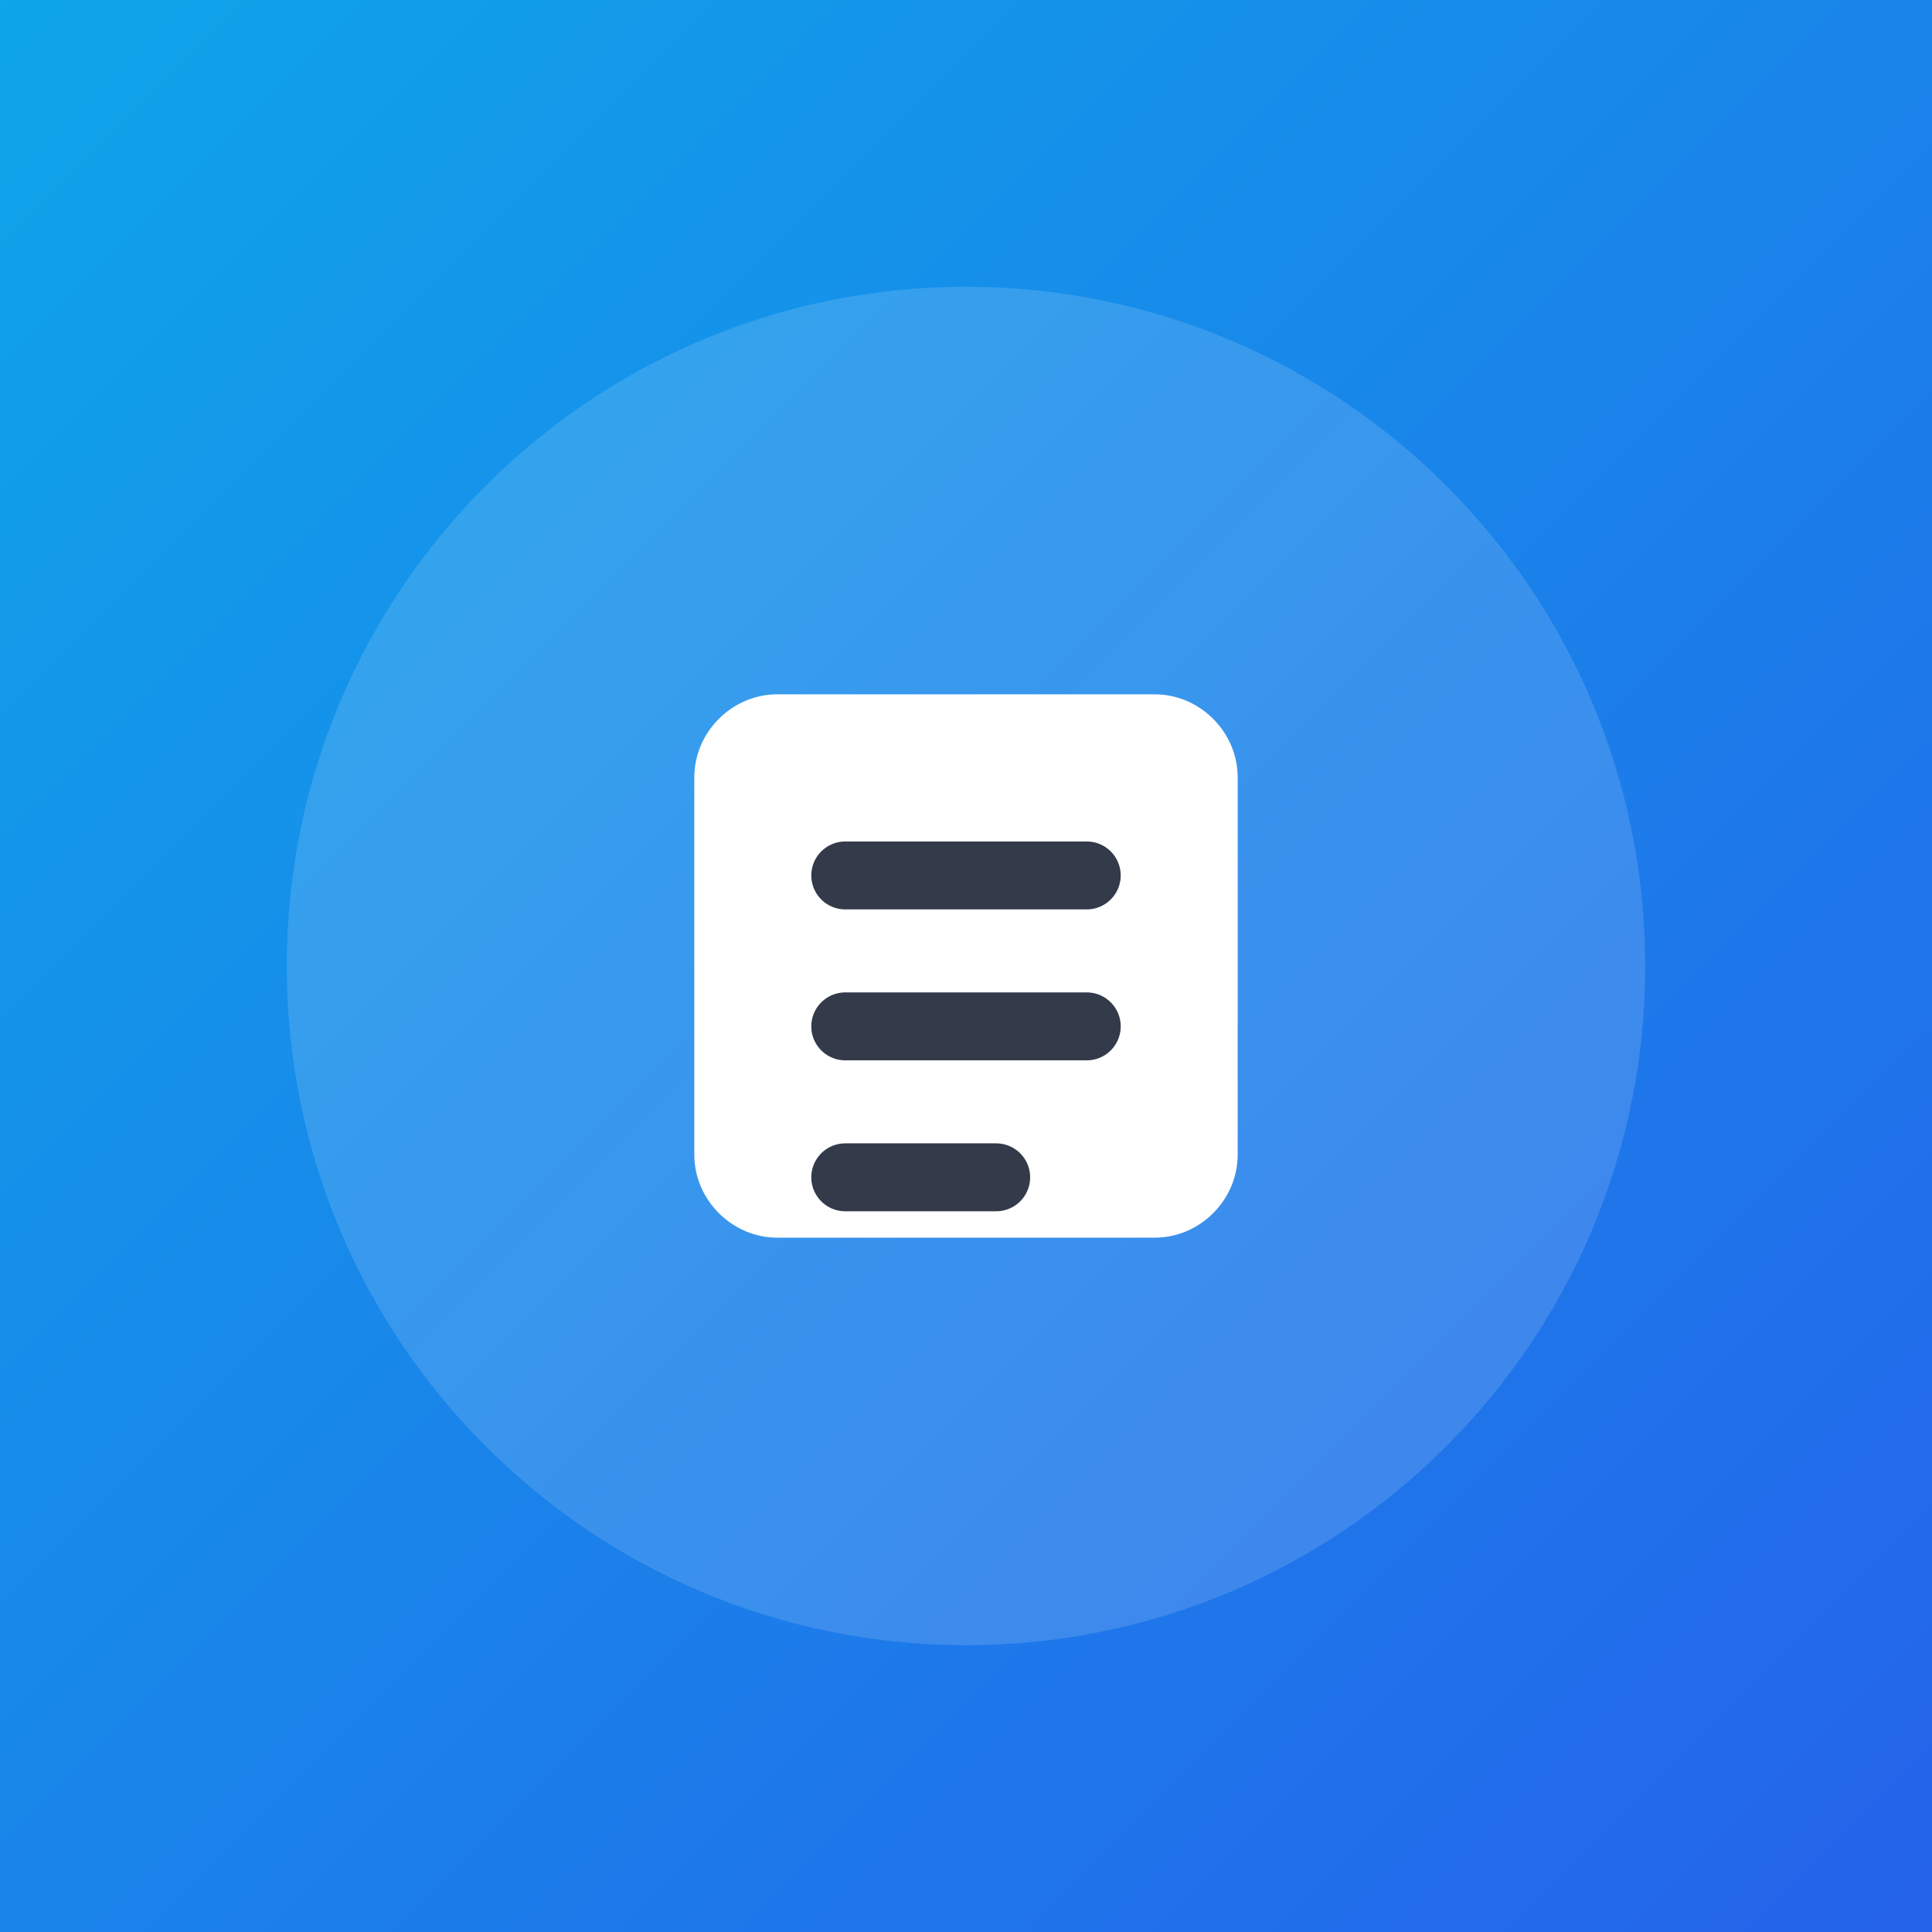
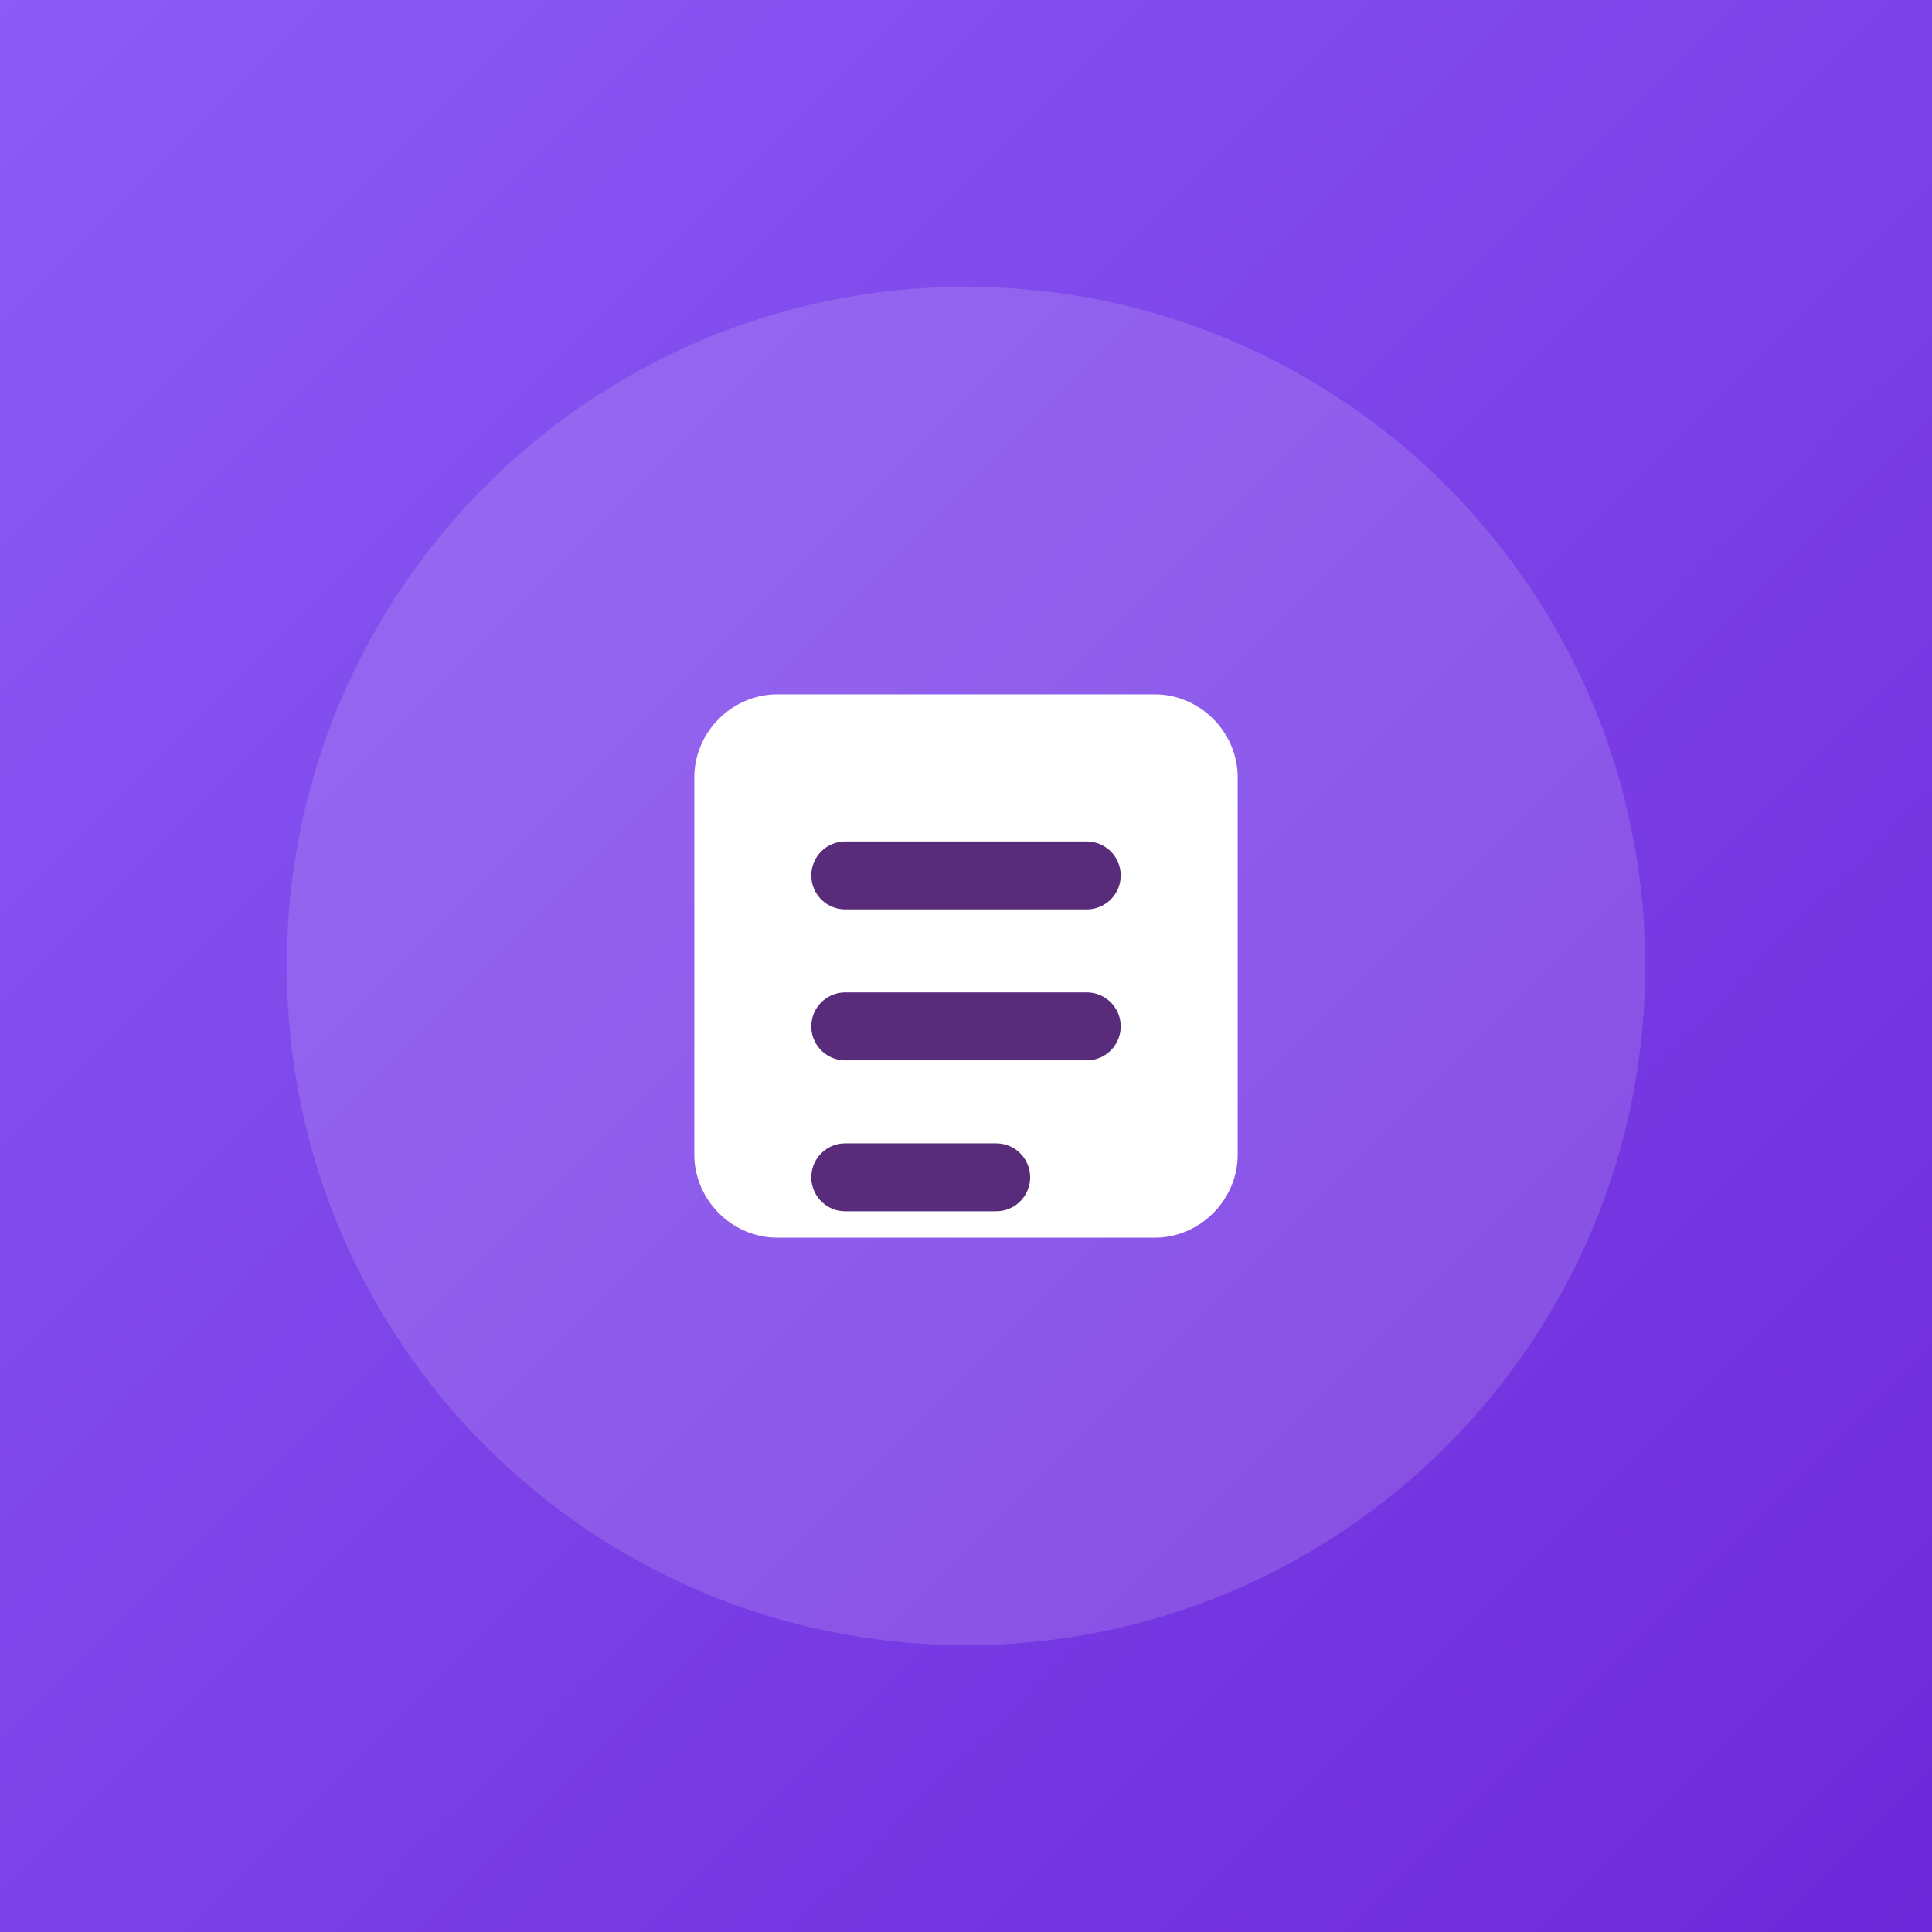
<svg xmlns="http://www.w3.org/2000/svg" viewBox="0 0 512 512">
  <defs>
    <linearGradient id="g" x1="0" y1="0" x2="1" y2="1">
-       <stop offset="0" stop-color="#0ea5e9" />
-       <stop offset="1" stop-color="#2563eb" />
+       <stop offset="0" stop-color="#8b5cf6" />
+       <stop offset="1" stop-color="#6d28d9" />
    </linearGradient>
  </defs>
  <rect width="512" height="512" fill="url(#g)" />
  <circle cx="256" cy="256" r="180" fill="rgba(255,255,255,0.14)" />
  <path d="M206 184h100c12 0 22 10 22 22v100c0 12-10 22-22 22H206c-12 0-22-10-22-22V206c0-12 10-22 22-22z" fill="#ffffff" />
-   <path d="M224 232h64M224 272h64M224 312h40" stroke="#0f172a" stroke-width="18" stroke-linecap="round" opacity="0.85" />
+   <path d="M224 232h64M224 272h64M224 312h40" stroke="#3b0764" stroke-width="18" stroke-linecap="round" opacity="0.85" />
</svg>
